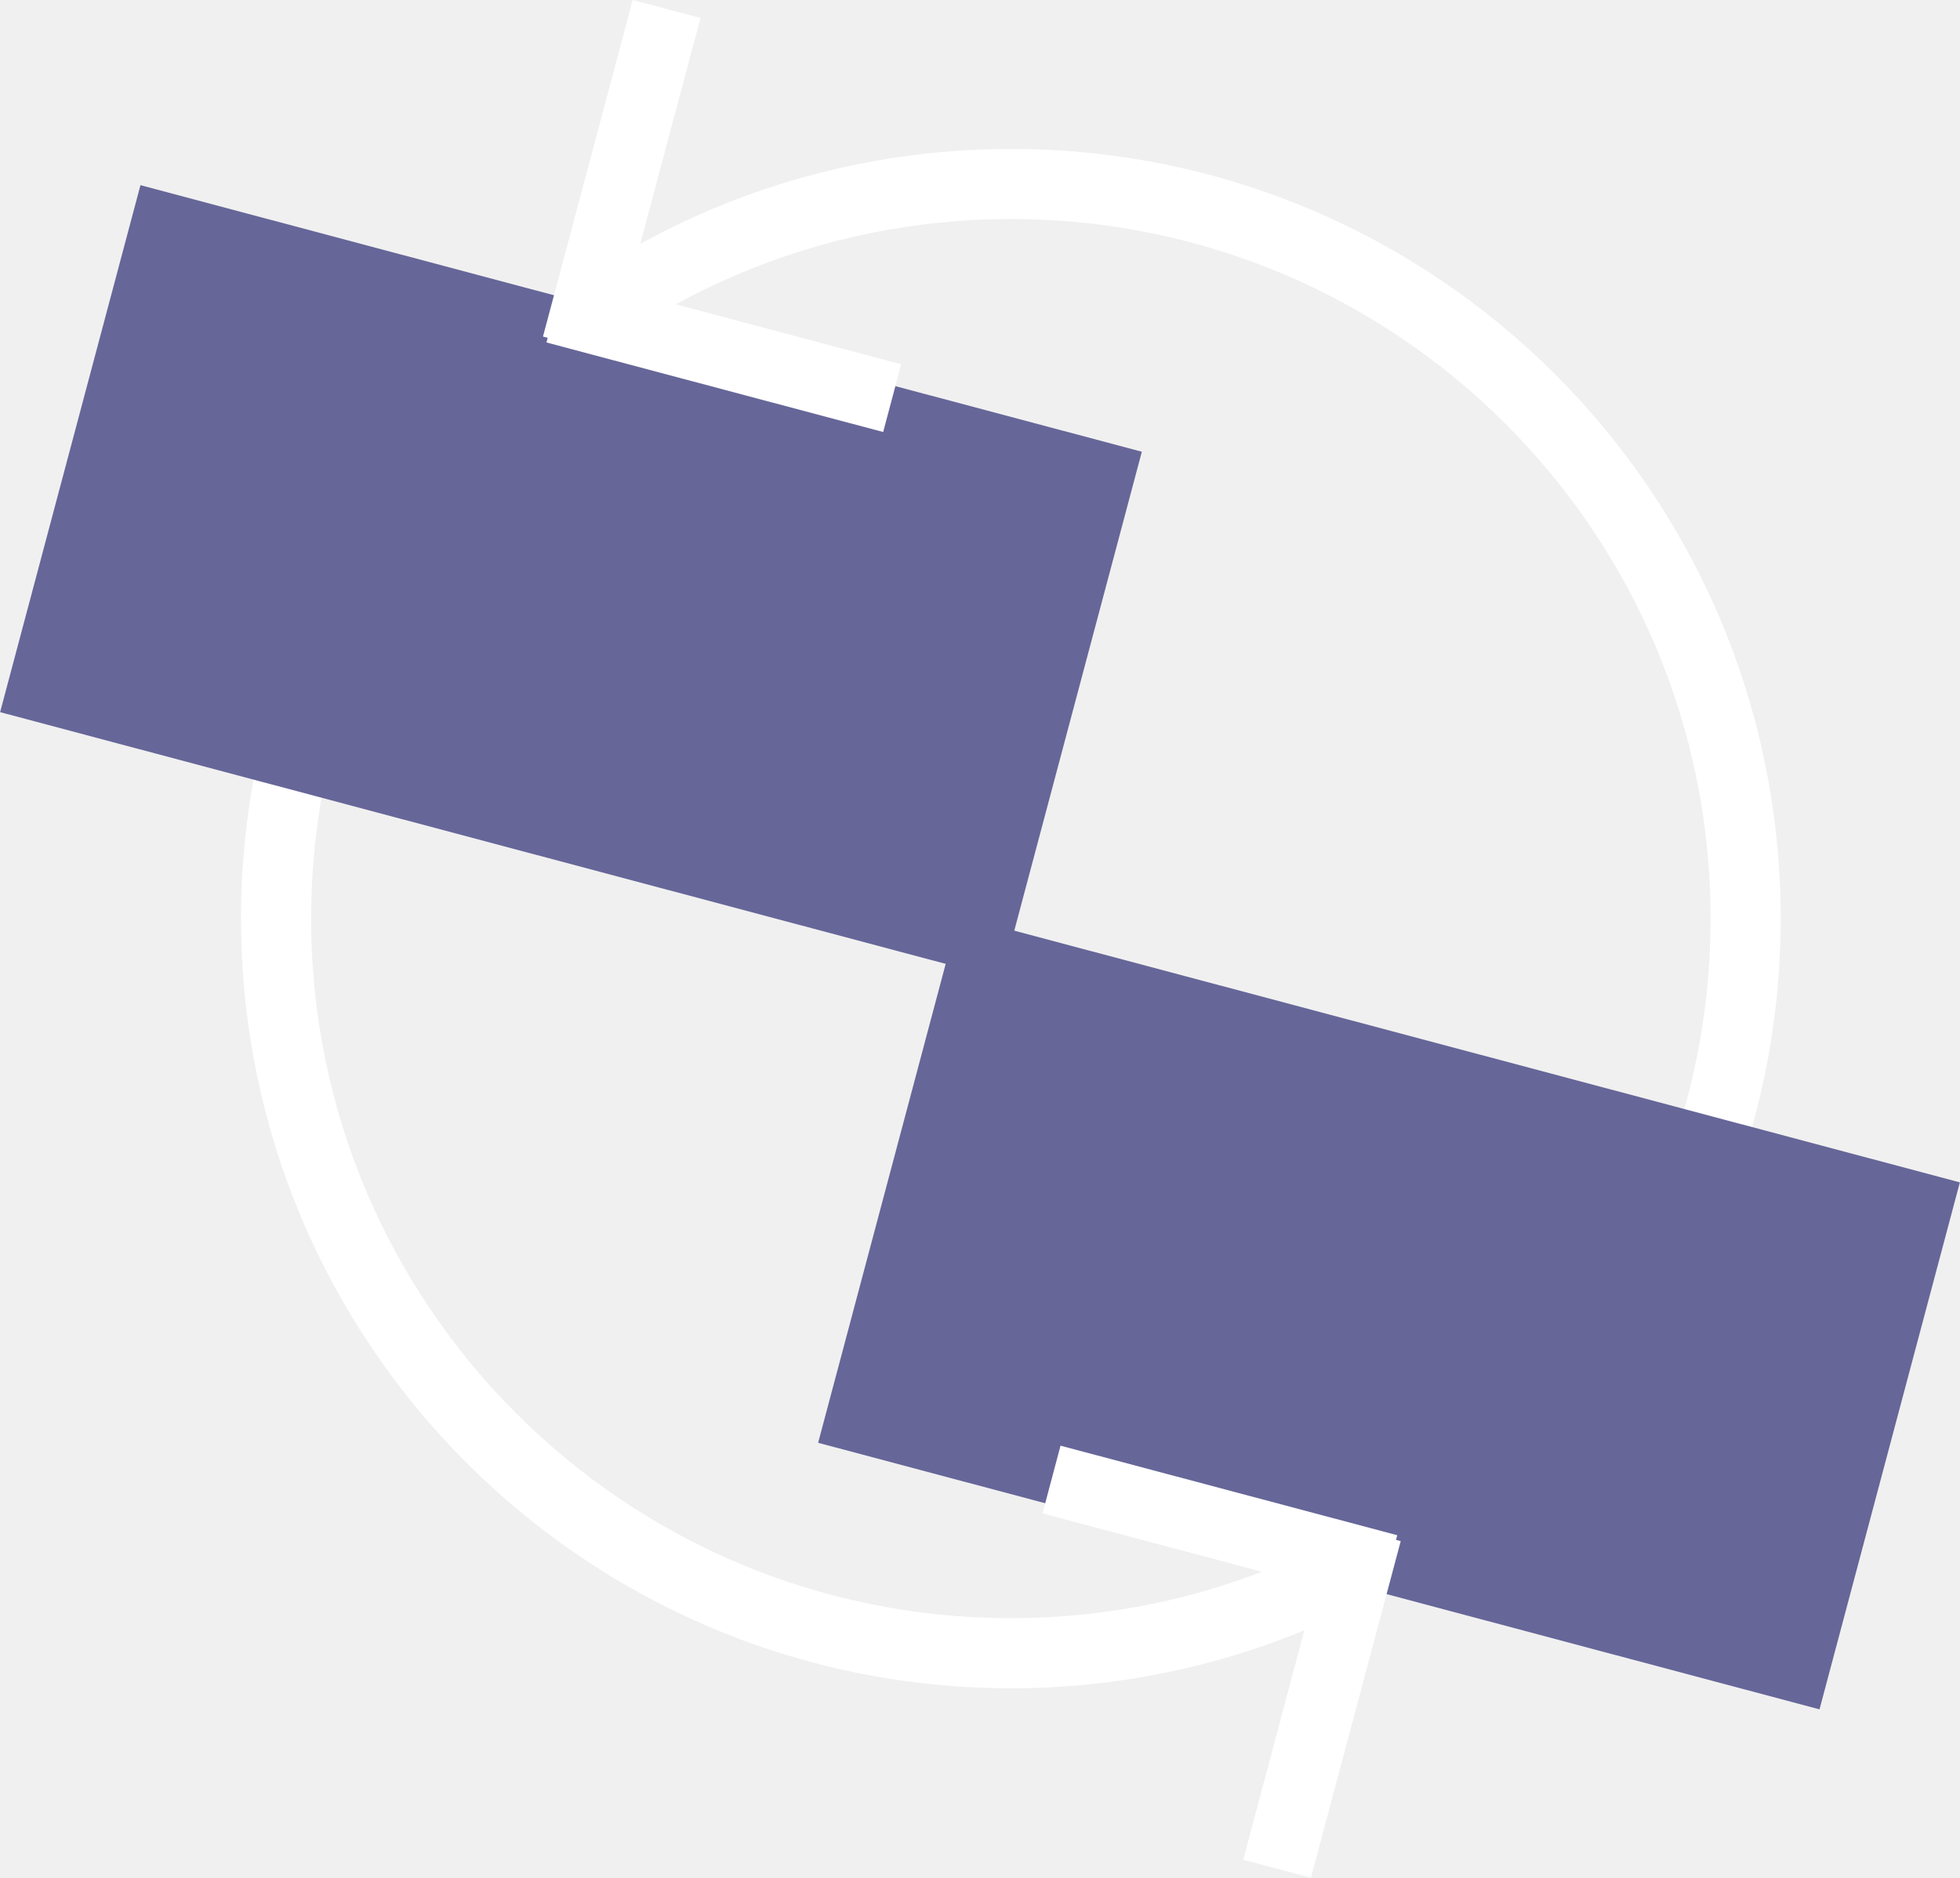
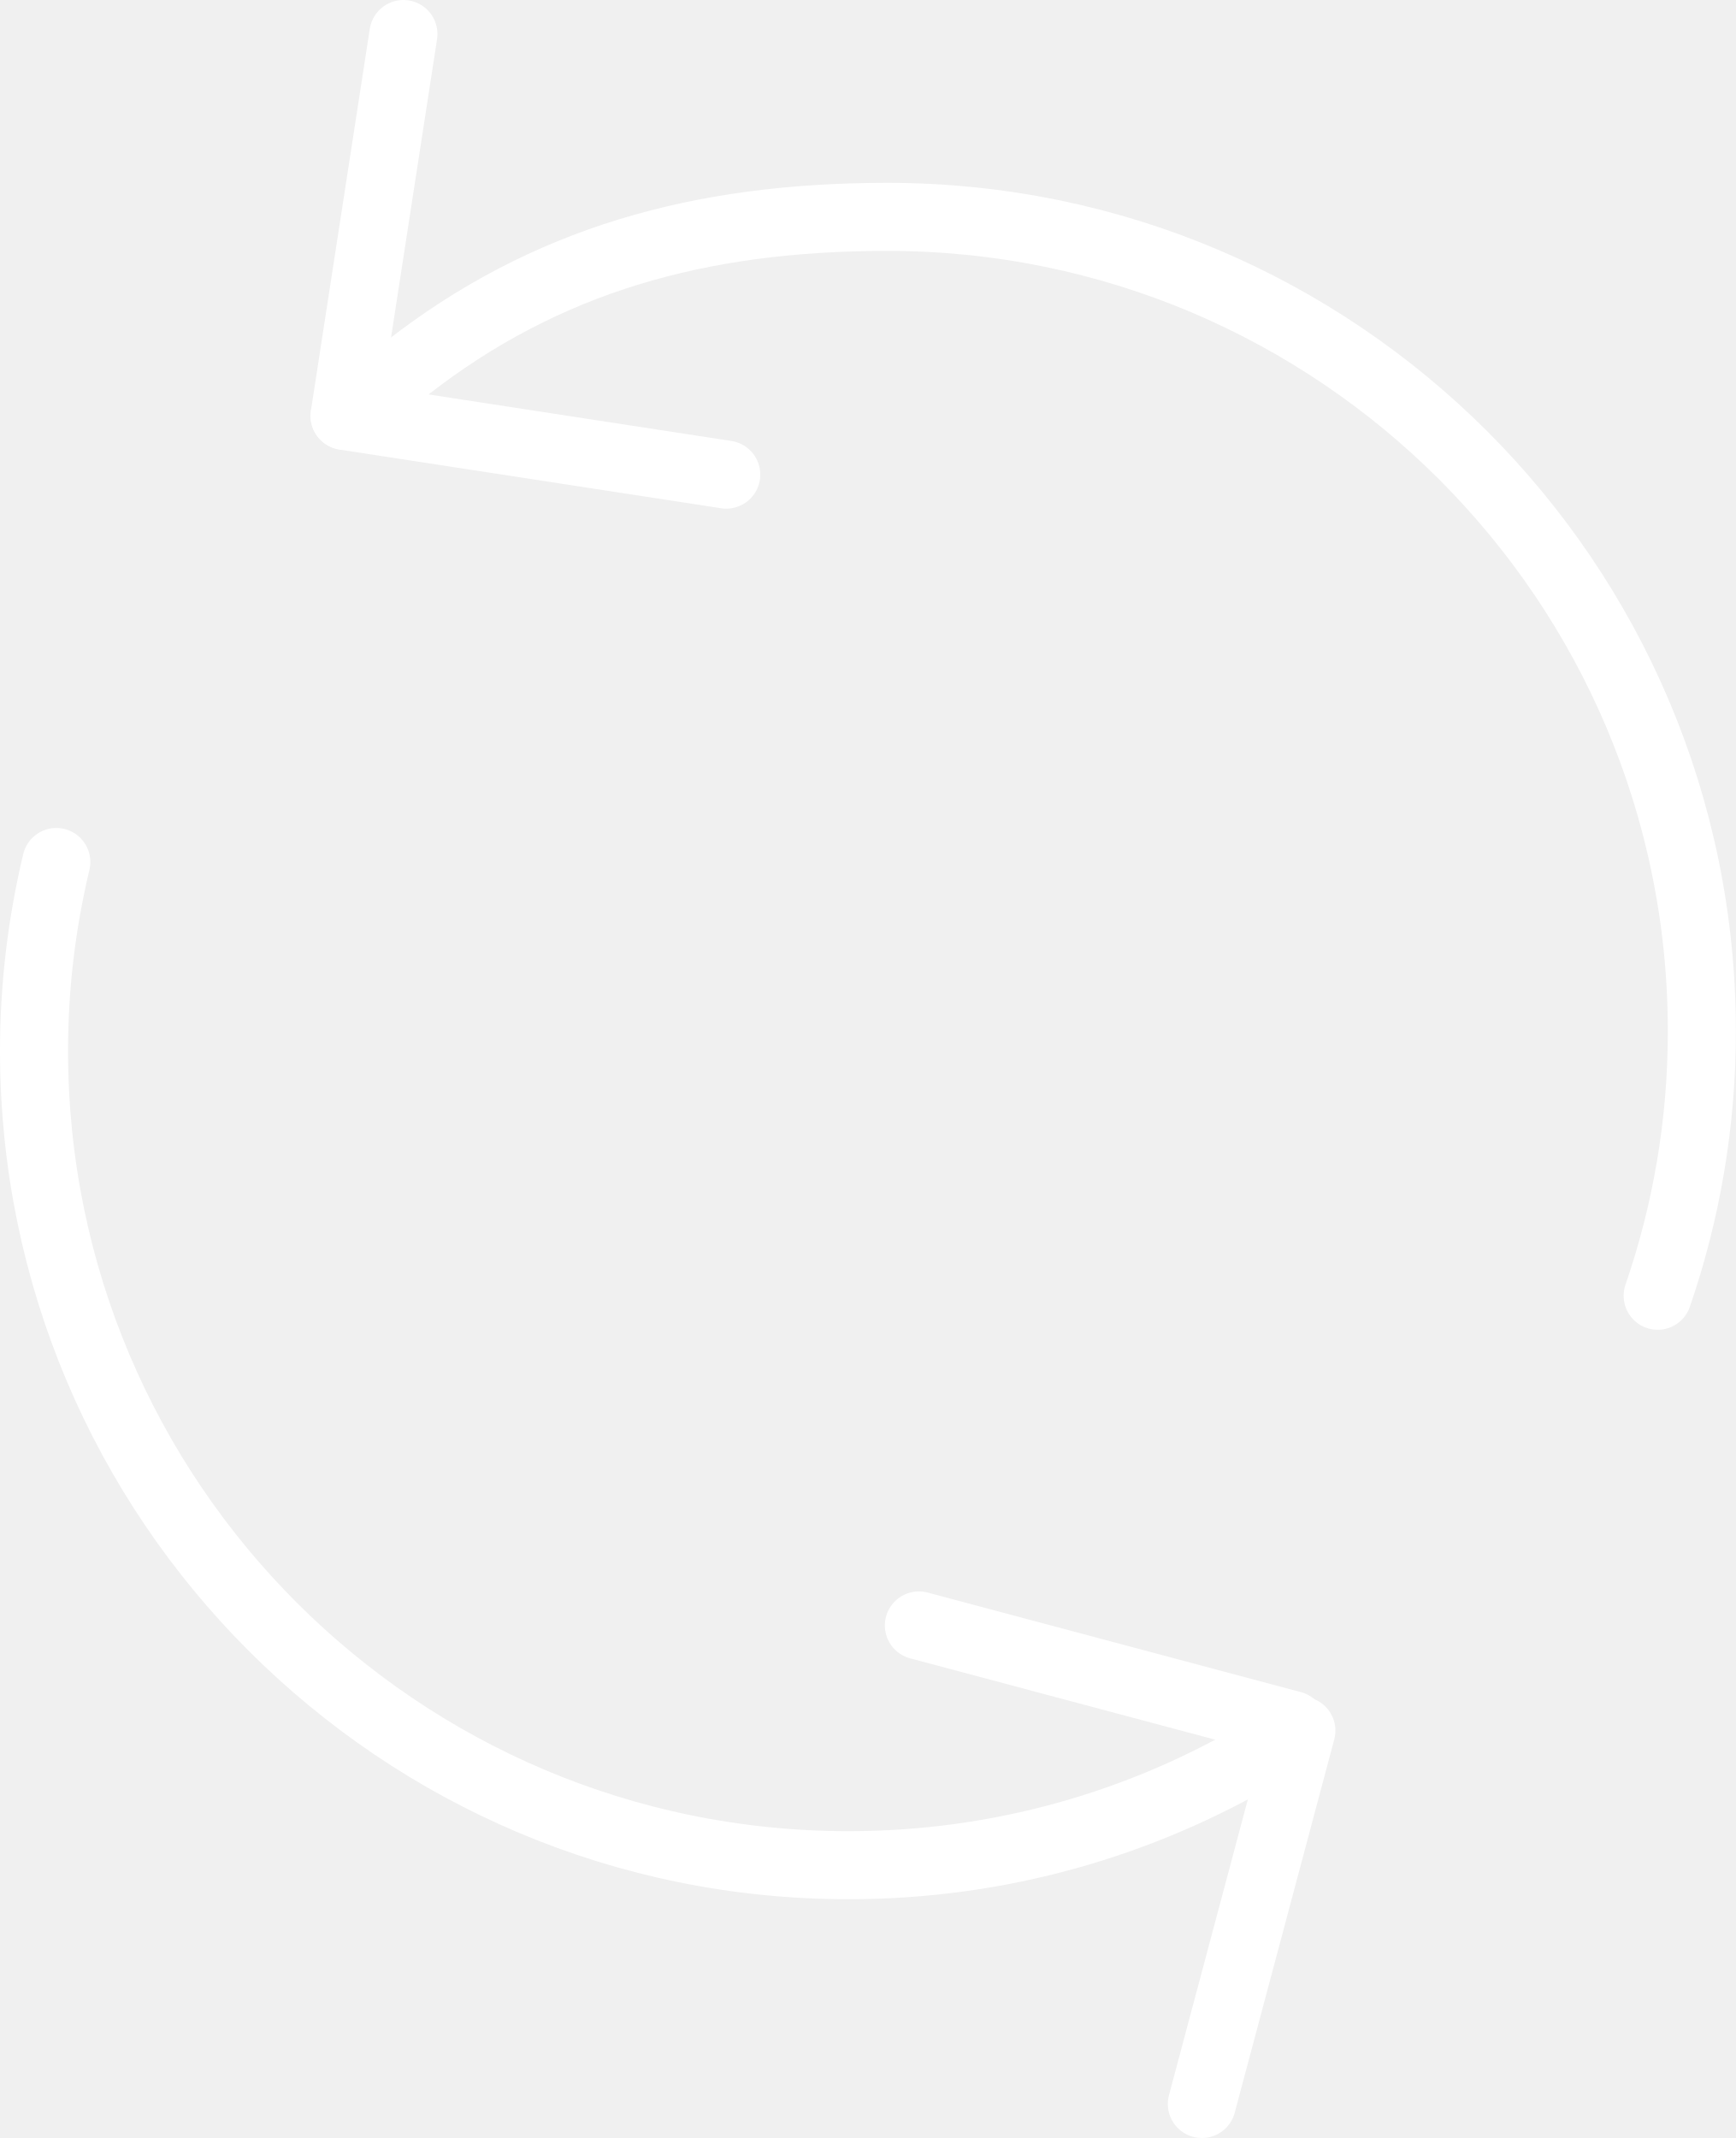
- <svg xmlns="http://www.w3.org/2000/svg" id="a" viewBox="0 0 111.82 107.15">
+ <svg xmlns="http://www.w3.org/2000/svg" id="Warstwa_1" viewBox="0 0 88.76 109.33">
  <defs>
-     <style>.b{fill:#669;stroke:#669;stroke-width:4.67px;}.b,.c{stroke-miterlimit:10;}.c{fill:none;stroke:#fff;stroke-width:4px;}</style>
+     <style>.cls-1{fill:none;stroke:#fff;stroke-linecap:round;stroke-miterlimit:10;stroke-width:3.48px;}</style>
  </defs>
-   <circle class="c" cx="57.67" cy="52.42" r="41.92" />
-   <rect class="b" x="5.35" y="19.98" width="54.45" height="26.45" transform="translate(9.64 -7.26) rotate(14.91)" />
-   <rect class="b" x="52.02" y="61.68" width="54.45" height="26.45" transform="translate(21.94 -17.87) rotate(14.91)" />
  <g>
-     <line class="c" x1="38.03" y1=".51" x2="32.91" y2="19.72" />
-     <line class="c" x1="50.9" y1="22.72" x2="31.69" y2="17.61" />
+     <line class="cls-1" x1="20.63" y1="1.74" x2="17.62" y2="21.26" />
+     <line class="cls-1" x1="37.14" y1="24.27" x2="17.62" y2="21.27" />
  </g>
  <g>
-     <line class="c" x1="72.86" y1="106.64" x2="77.98" y2="87.43" />
-     <line class="c" x1="59.99" y1="84.43" x2="79.2" y2="89.54" />
+     <line class="cls-1" x1="61.46" y1="107.59" x2="66.55" y2="88.5" />
+     <line class="cls-1" x1="46.99" y1="83.12" x2="66.08" y2="88.21" />
  </g>
+   <path class="cls-1" d="M84.77,66.26c1.46-4.24,2.26-8.79,2.26-13.52,0-23-18.65-41.65-41.65-41.65-9.64,0-17.49,2.22-24.55,7.72" />
+   <path class="cls-1" d="M2.88,44.08c-.74,3.1-1.14,6.33-1.14,9.65,0,23,18.65,41.65,41.65,41.65,7.73,0,14.96-2.11,21.17-5.78" />
</svg>
